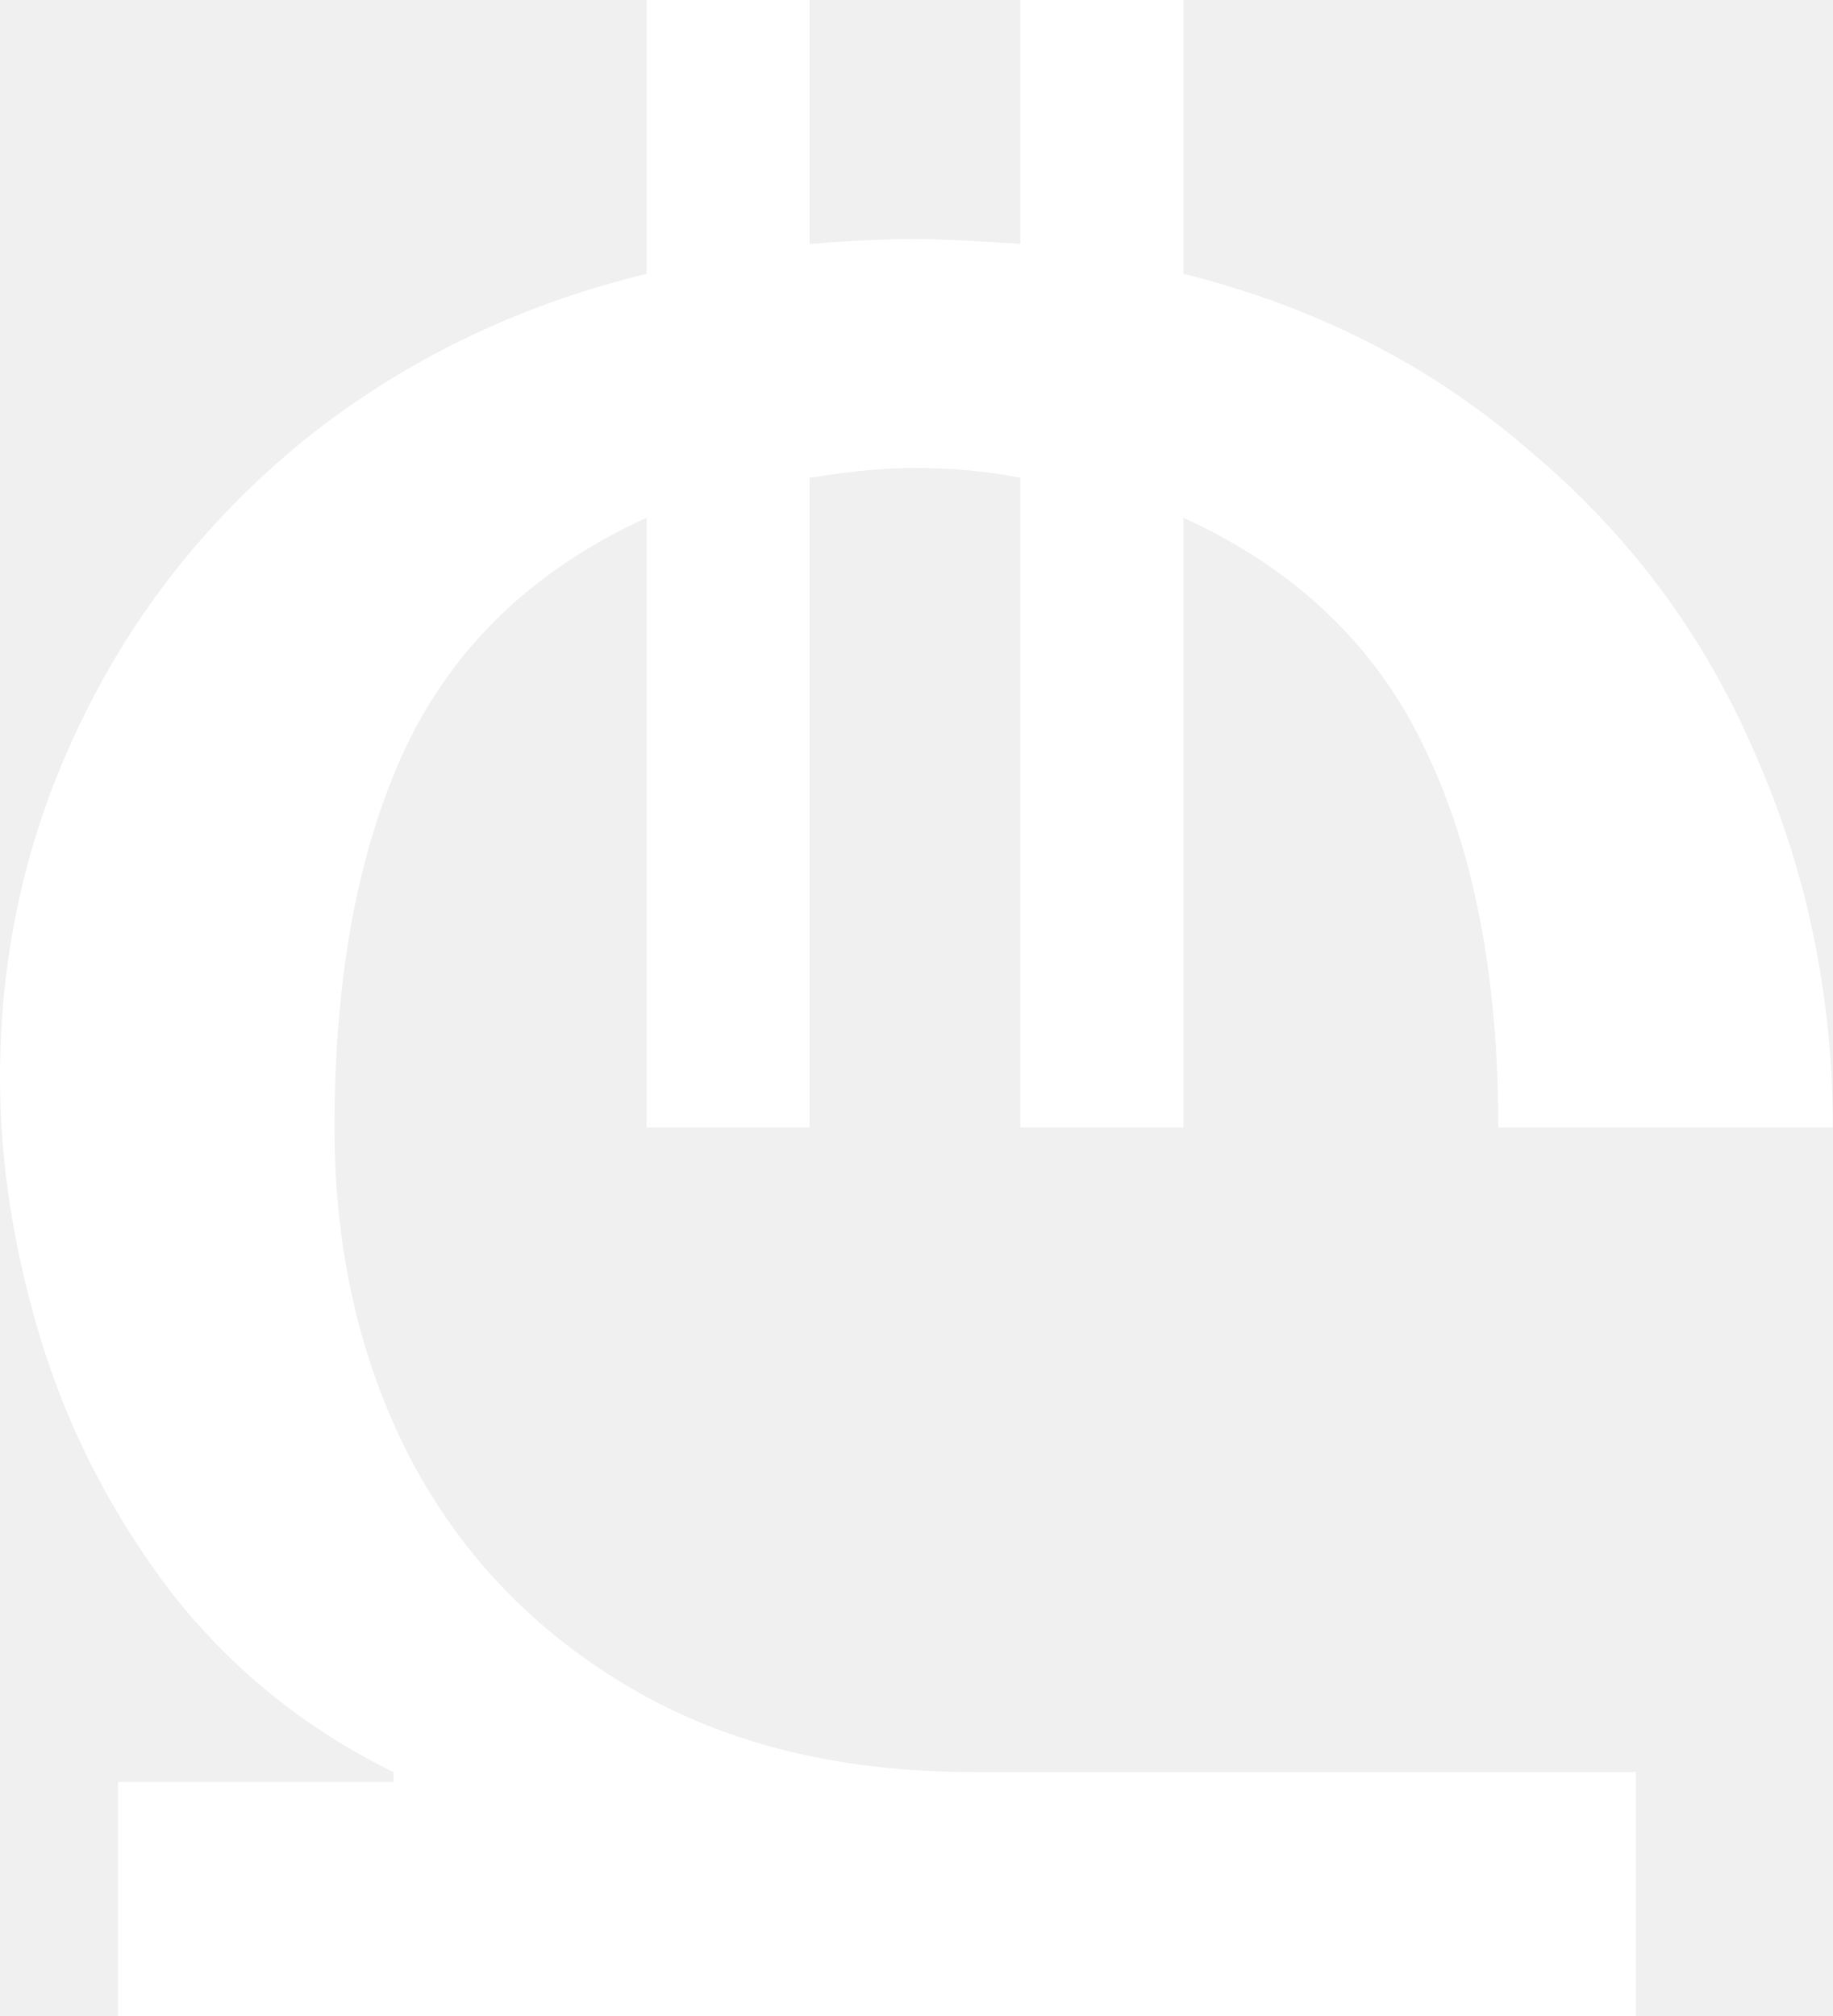
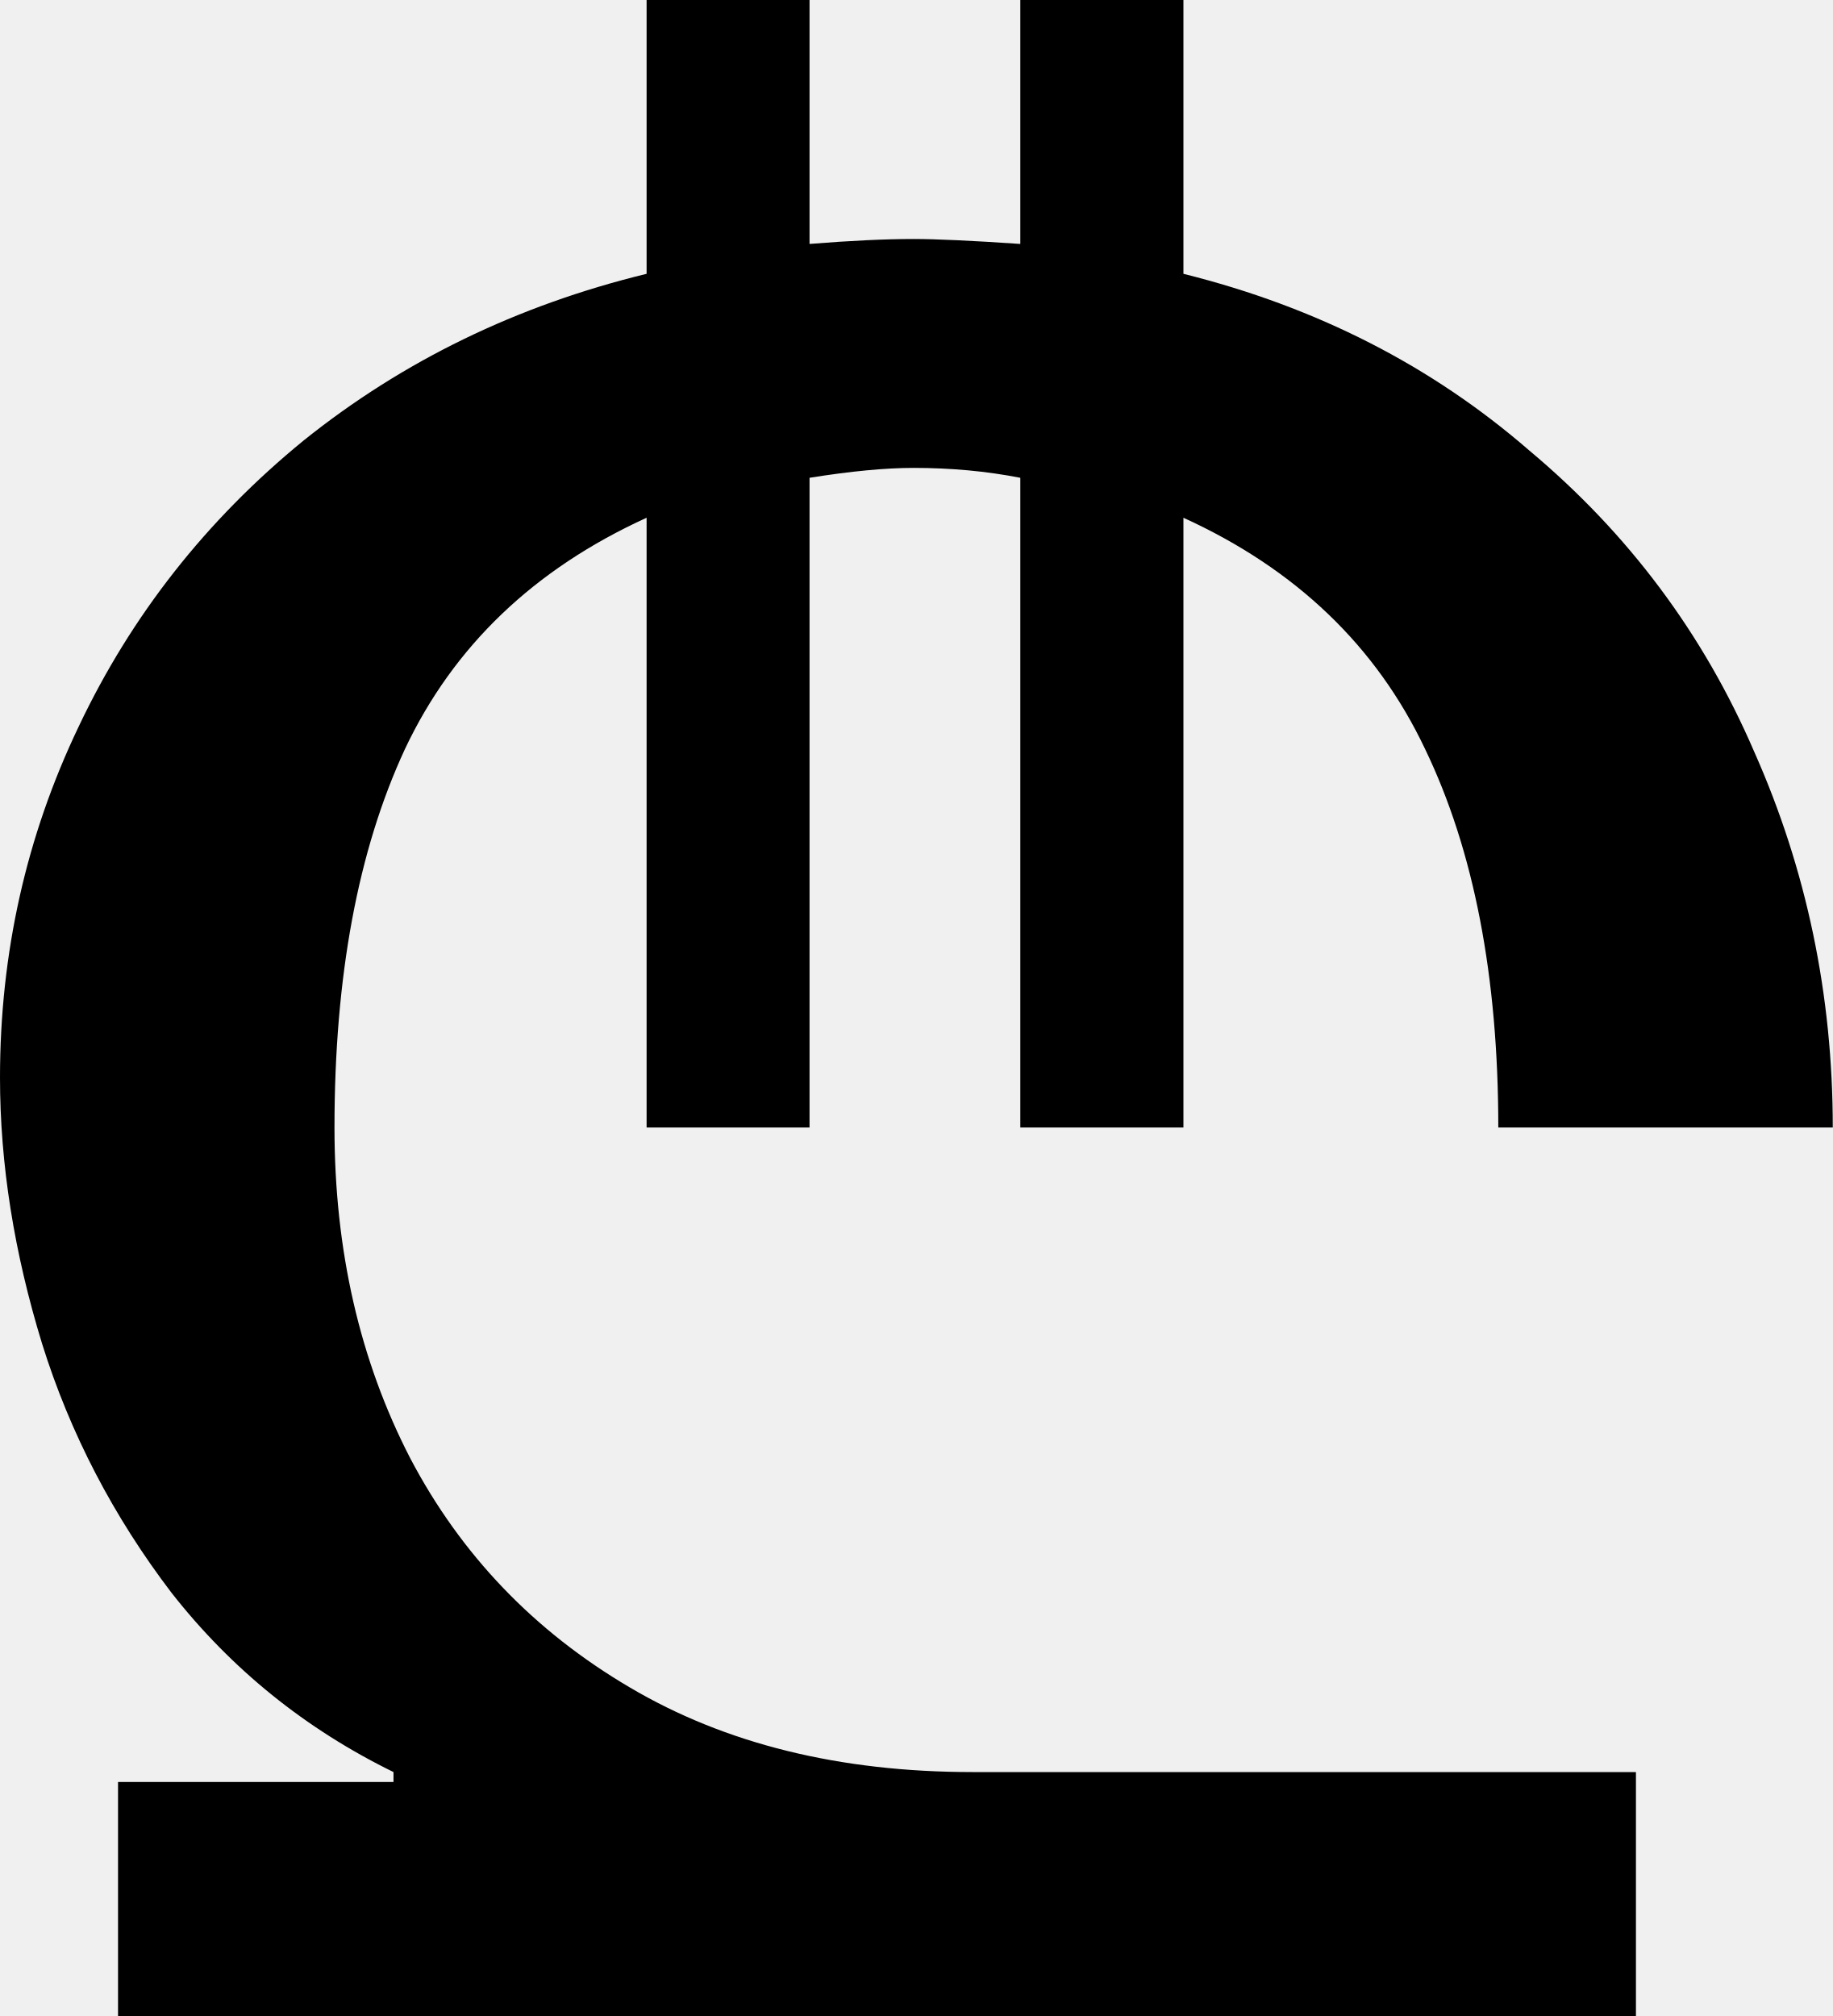
<svg xmlns="http://www.w3.org/2000/svg" width="10" height="11" viewBox="0 0 10 11" fill="none">
-   <path d="M4.985 2.553C4.831 2.553 4.642 2.571 4.417 2.607V6.152H3.528V2.825C2.914 3.105 2.474 3.526 2.209 4.088C1.953 4.64 1.825 5.328 1.825 6.152C1.825 6.822 1.963 7.424 2.239 7.958C2.515 8.483 2.914 8.9 3.436 9.207C3.957 9.515 4.581 9.669 5.307 9.669H8.926V11H0.644V9.723H2.147V9.669C1.667 9.434 1.263 9.108 0.936 8.691C0.619 8.275 0.383 7.822 0.23 7.333C0.077 6.835 0 6.351 0 5.88C0 5.201 0.143 4.563 0.429 3.965C0.716 3.359 1.125 2.838 1.656 2.404C2.198 1.969 2.822 1.666 3.528 1.494V0H4.417V1.331C4.642 1.313 4.831 1.304 4.985 1.304C5.107 1.304 5.302 1.313 5.567 1.331V0H6.457V1.494C7.183 1.675 7.812 1.996 8.344 2.458C8.885 2.911 9.294 3.458 9.571 4.101C9.857 4.744 10 5.428 10 6.152H8.175C8.175 5.328 8.042 4.64 7.776 4.088C7.51 3.526 7.071 3.105 6.457 2.825V6.152H5.567V2.607C5.383 2.571 5.189 2.553 4.985 2.553Z" fill="white" />
+   <path d="M4.985 2.553C4.831 2.553 4.642 2.571 4.417 2.607V6.152H3.528V2.825C2.914 3.105 2.474 3.526 2.209 4.088C1.953 4.64 1.825 5.328 1.825 6.152C1.825 6.822 1.963 7.424 2.239 7.958C2.515 8.483 2.914 8.9 3.436 9.207C3.957 9.515 4.581 9.669 5.307 9.669H8.926V11H0.644V9.723H2.147V9.669C1.667 9.434 1.263 9.108 0.936 8.691C0.619 8.275 0.383 7.822 0.23 7.333C0.077 6.835 0 6.351 0 5.88C0 5.201 0.143 4.563 0.429 3.965C0.716 3.359 1.125 2.838 1.656 2.404C2.198 1.969 2.822 1.666 3.528 1.494V0H4.417V1.331C4.642 1.313 4.831 1.304 4.985 1.304C5.107 1.304 5.302 1.313 5.567 1.331V0H6.457V1.494C7.183 1.675 7.812 1.996 8.344 2.458C8.885 2.911 9.294 3.458 9.571 4.101C9.857 4.744 10 5.428 10 6.152H8.175C8.175 5.328 8.042 4.64 7.776 4.088C7.51 3.526 7.071 3.105 6.457 2.825V6.152H5.567V2.607C5.383 2.571 5.189 2.553 4.985 2.553Z" fill="currentColor" />
</svg>
